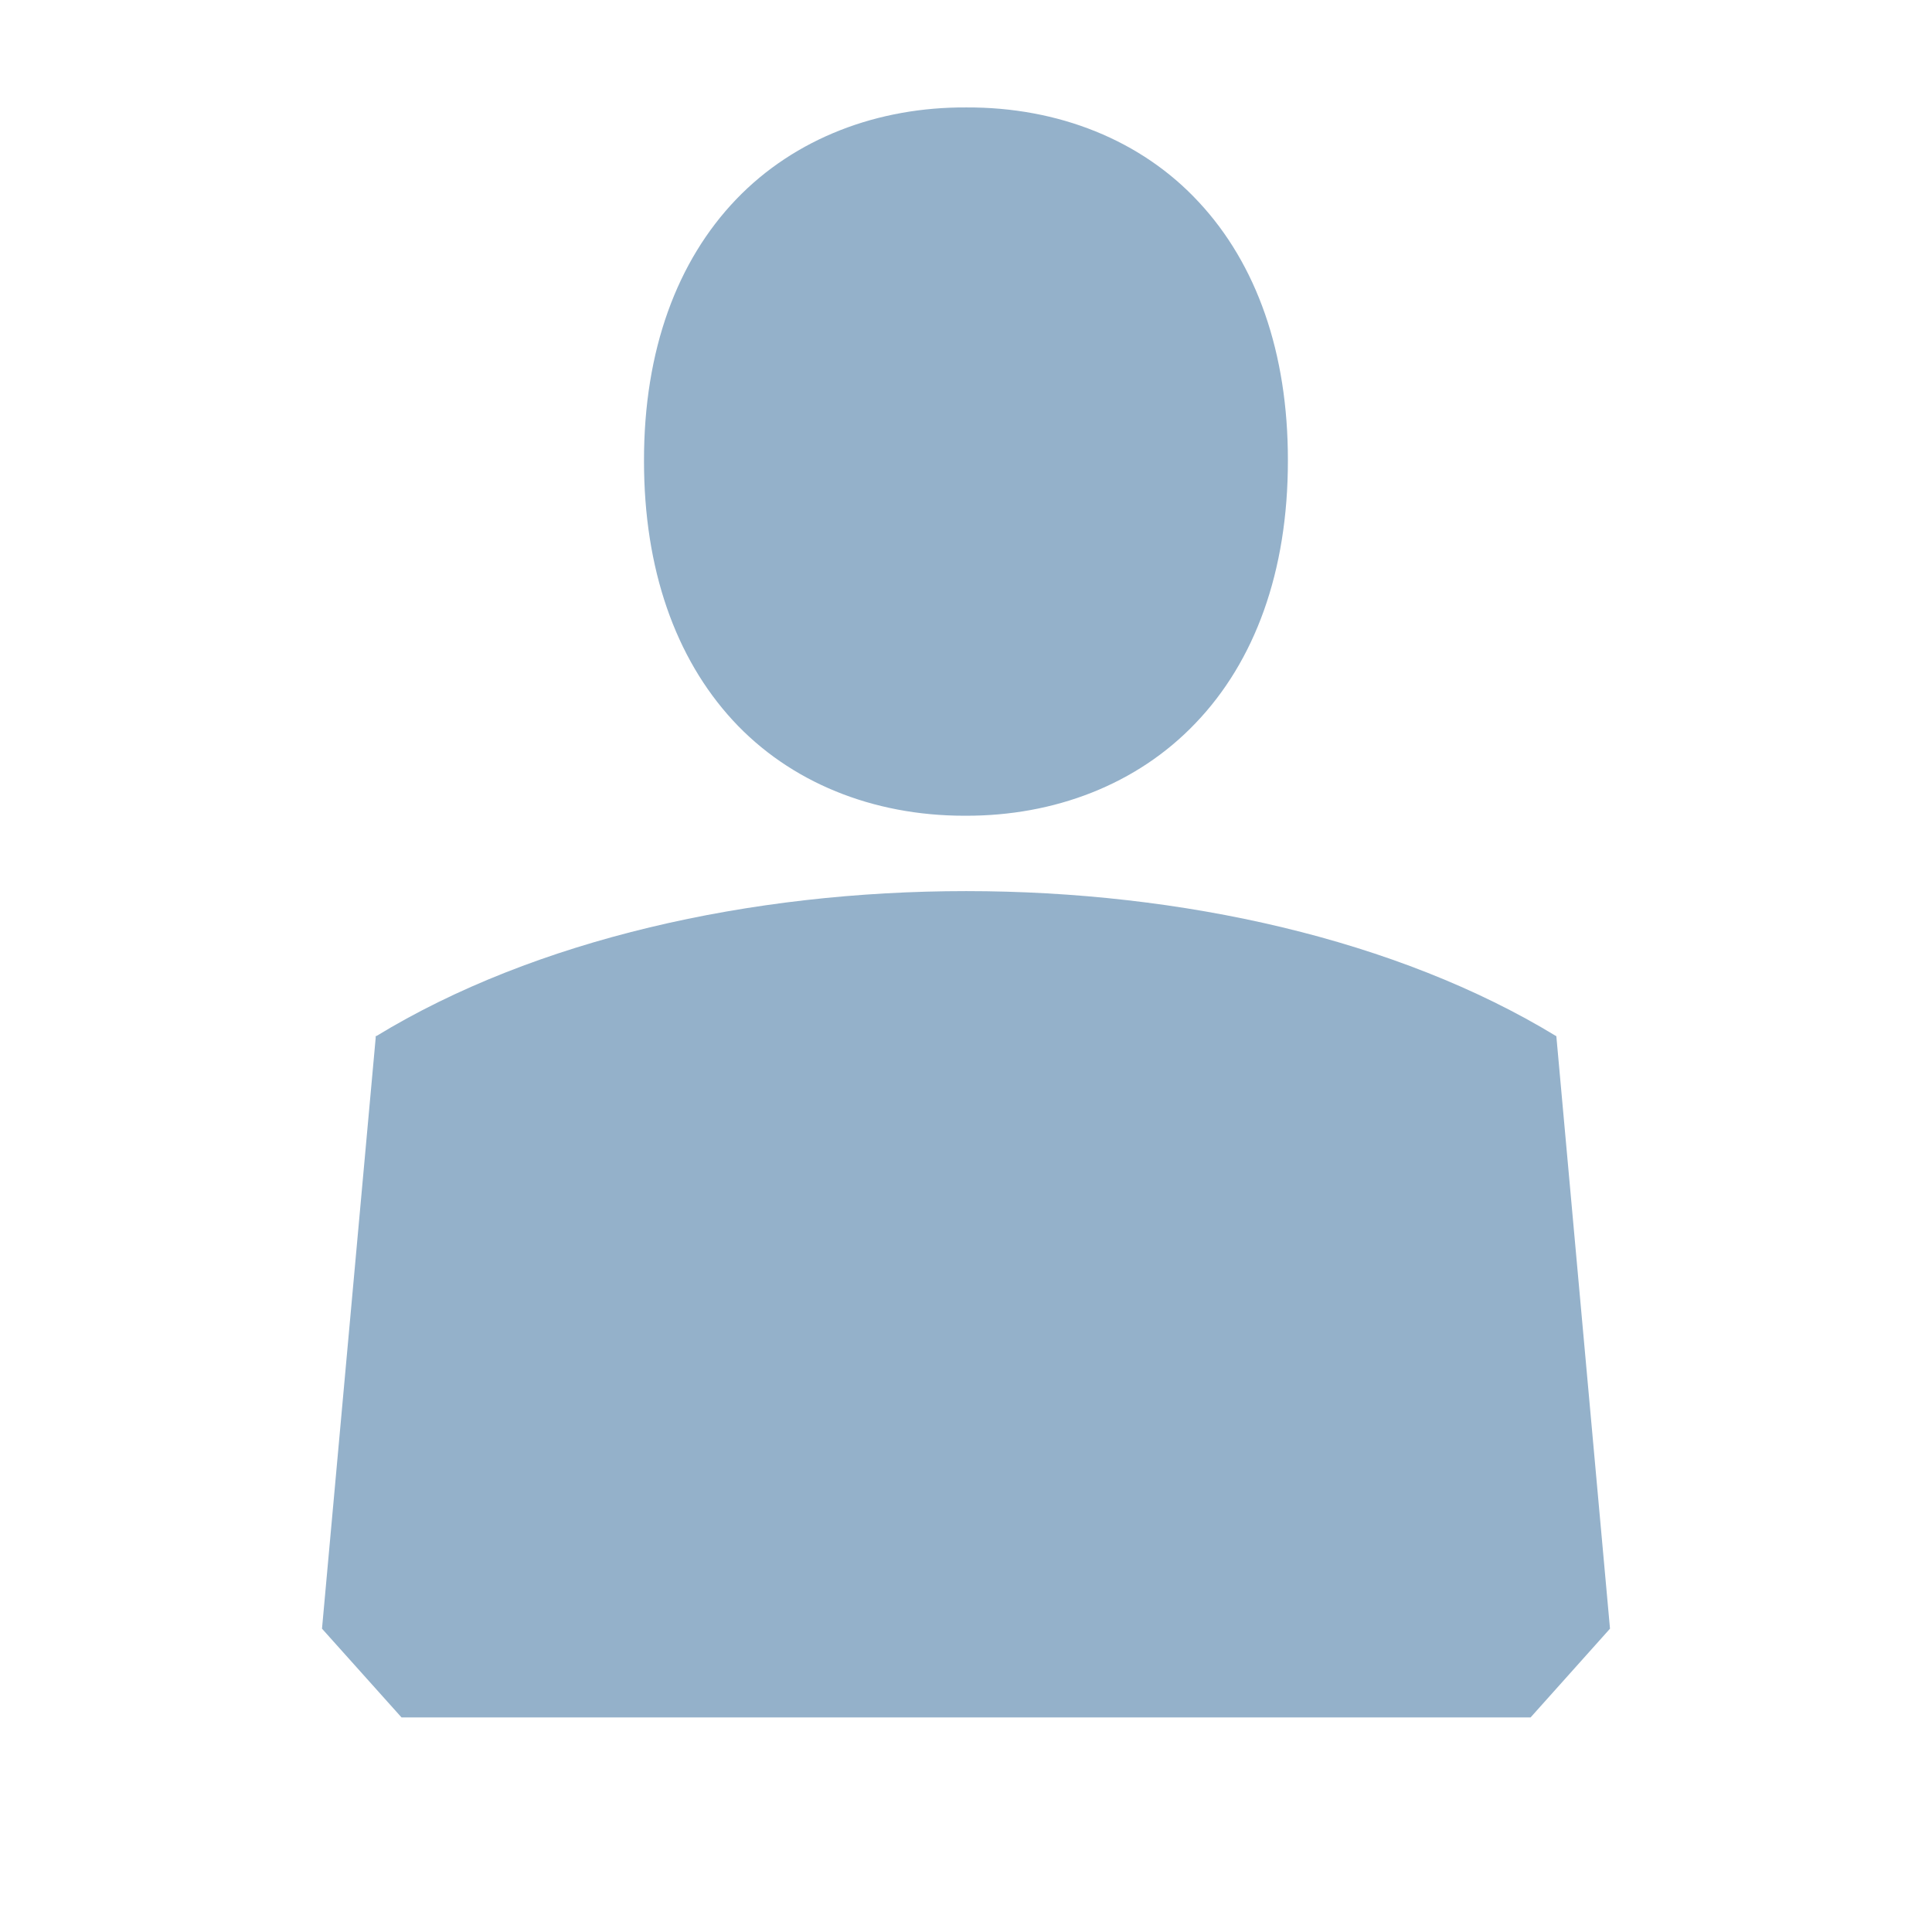
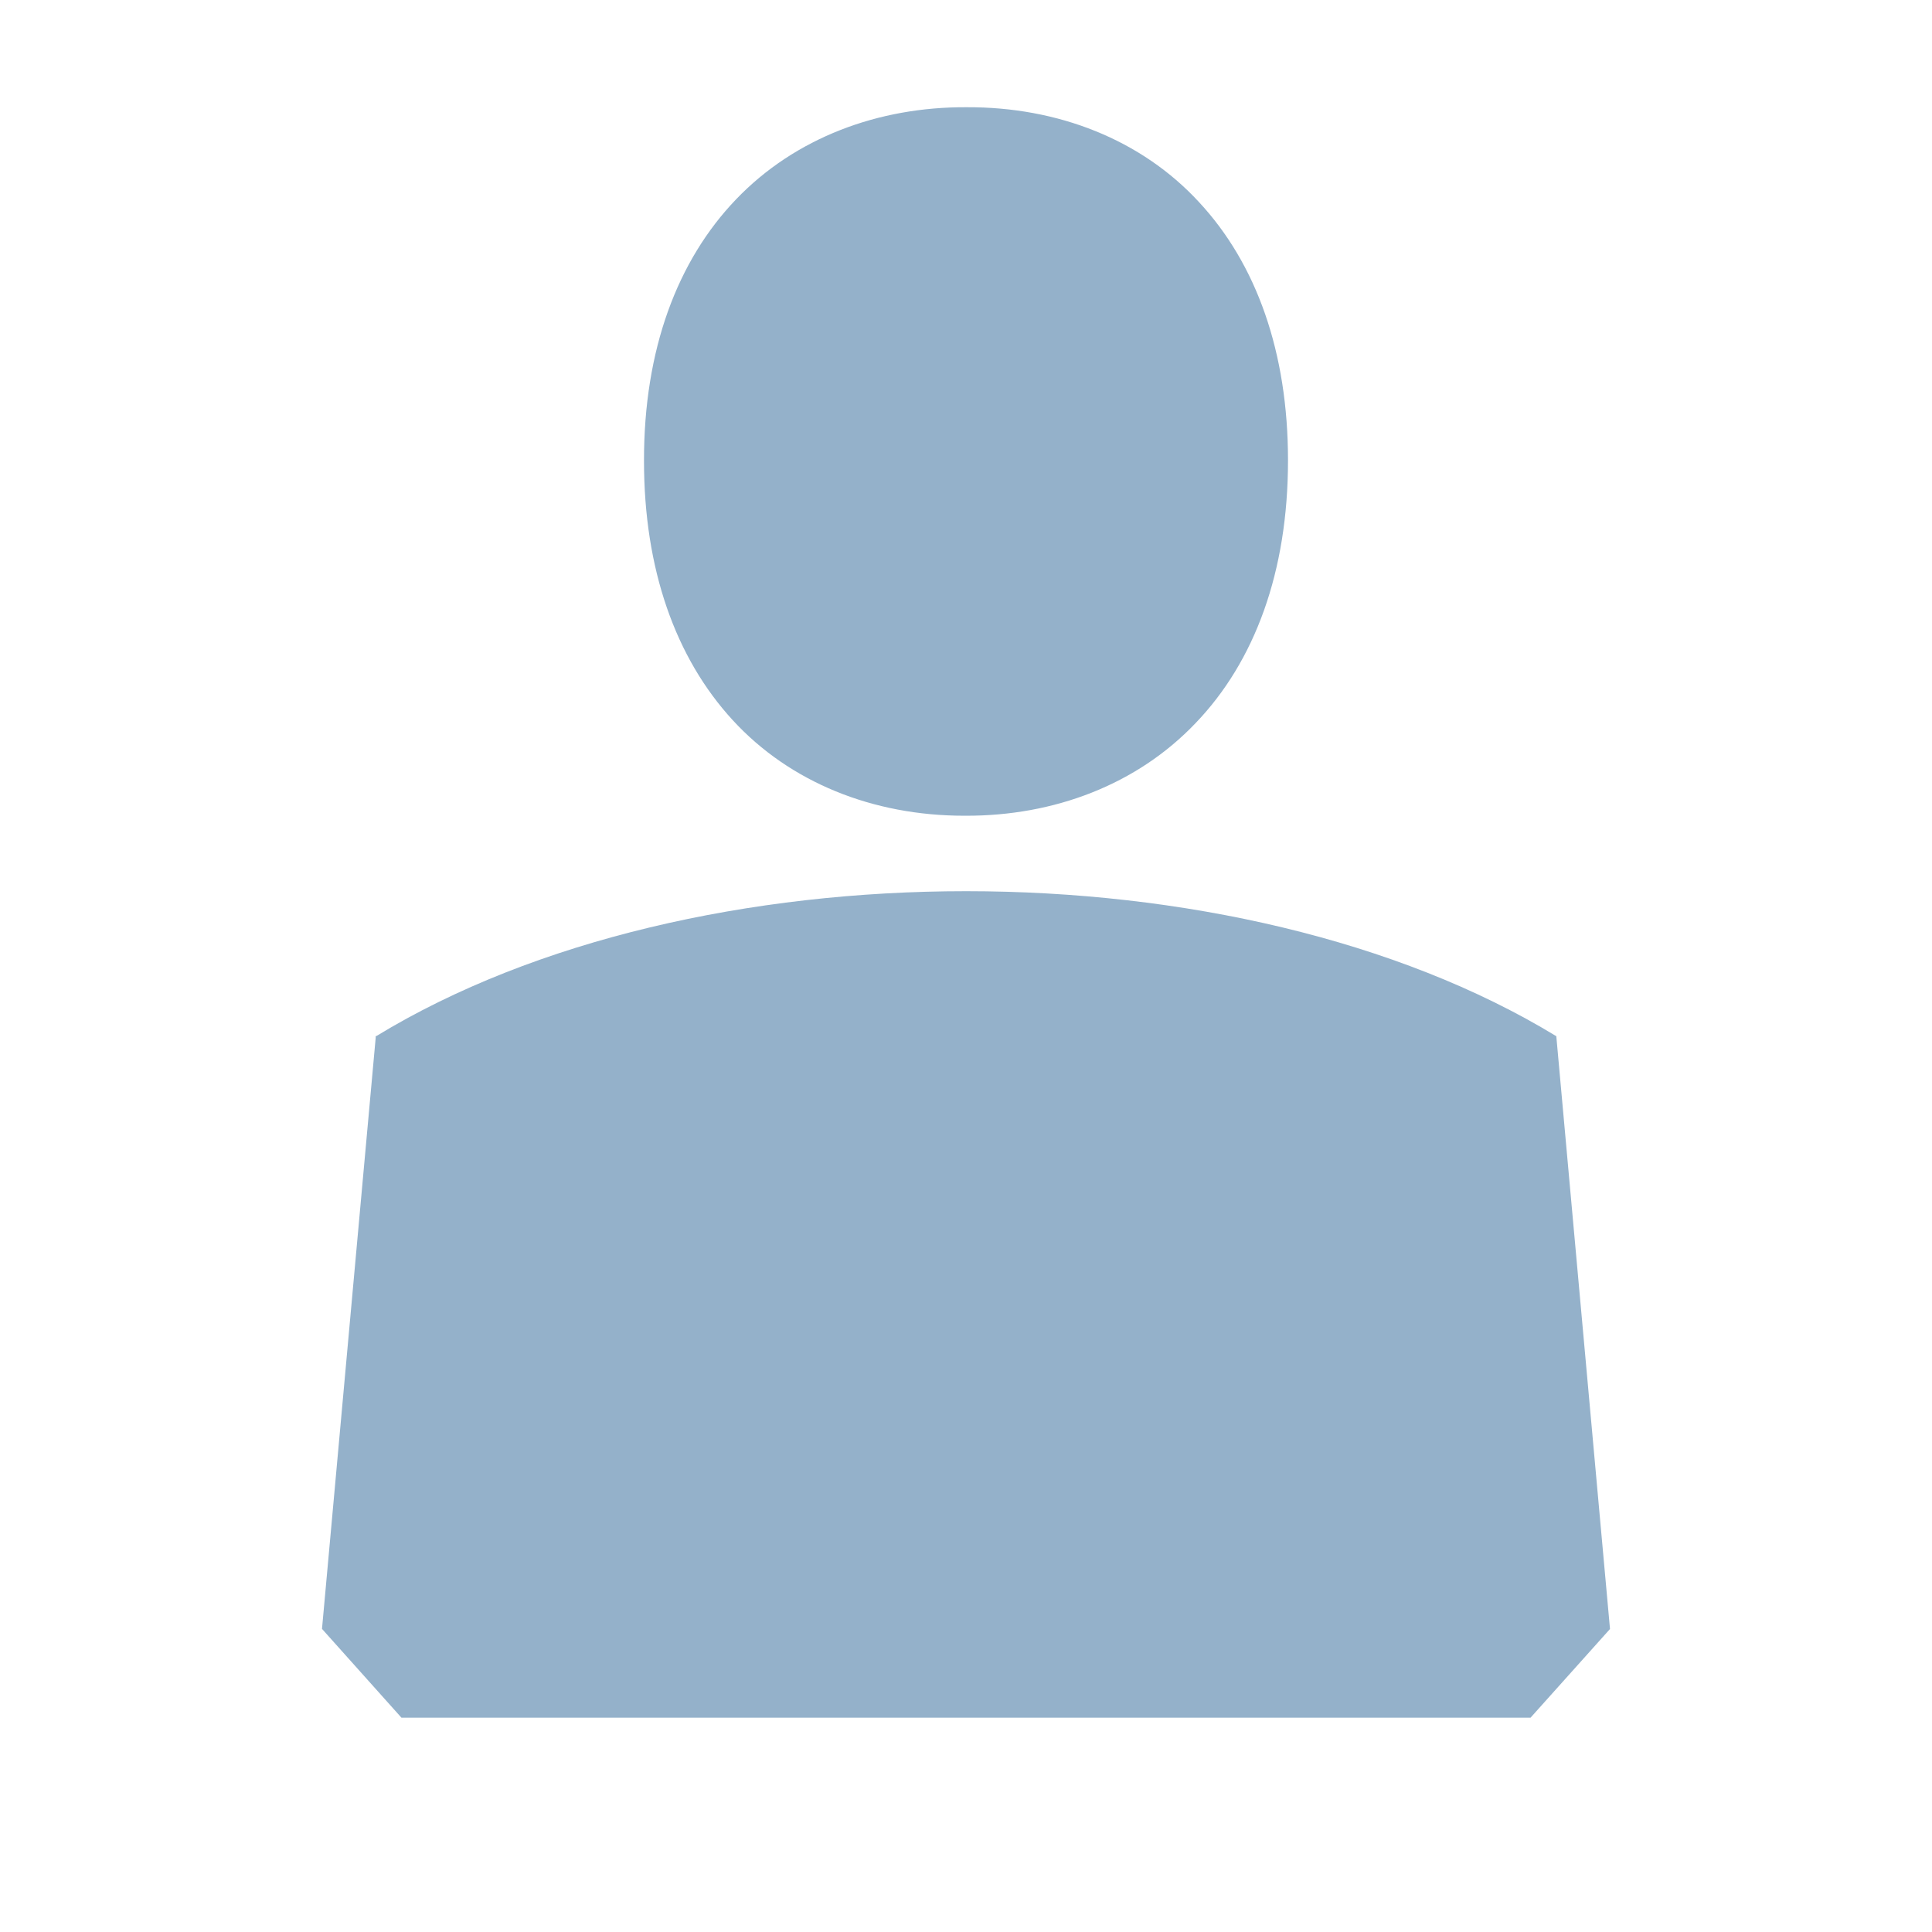
<svg xmlns="http://www.w3.org/2000/svg" width="18" height="18">
-   <path d="M8.984 7.6h.01c.824.003 1.598-.288 2.146-.864.549-.573.86-1.408.859-2.447.001-1.004-.292-1.828-.829-2.405-.535-.579-1.312-.887-2.166-.883-.82-.005-1.596.283-2.146.857-.547.571-.86 1.401-.858 2.438 0 1.006.292 1.833.827 2.415.533.579 1.306.889 2.157.889zm5.516 2.053h-.002c-2.957-1.801-8.037-1.801-10.992 0h-.006v.018l-.5 5.503.741.827h10.519l.74-.827-.5-5.521z" fill="#94B1CA" />
+   <path d="M8.984 7.6h.01c.824.003 1.598-.288 2.146-.864.55-.573.86-1.408.86-2.447 0-1.006-.293-1.83-.83-2.407-.535-.58-1.312-.887-2.166-.883-.82-.004-1.596.284-2.146.858-.547.57-.86 1.4-.858 2.438 0 1.006.292 1.833.827 2.415.533.58 1.306.89 2.157.89zM14.5 9.653h-.002c-2.957-1.8-8.037-1.8-10.992 0H3.5v.018L3 15.176l.74.827h10.52l.74-.826-.5-5.52z" fill="#94B1CA" />
</svg>
